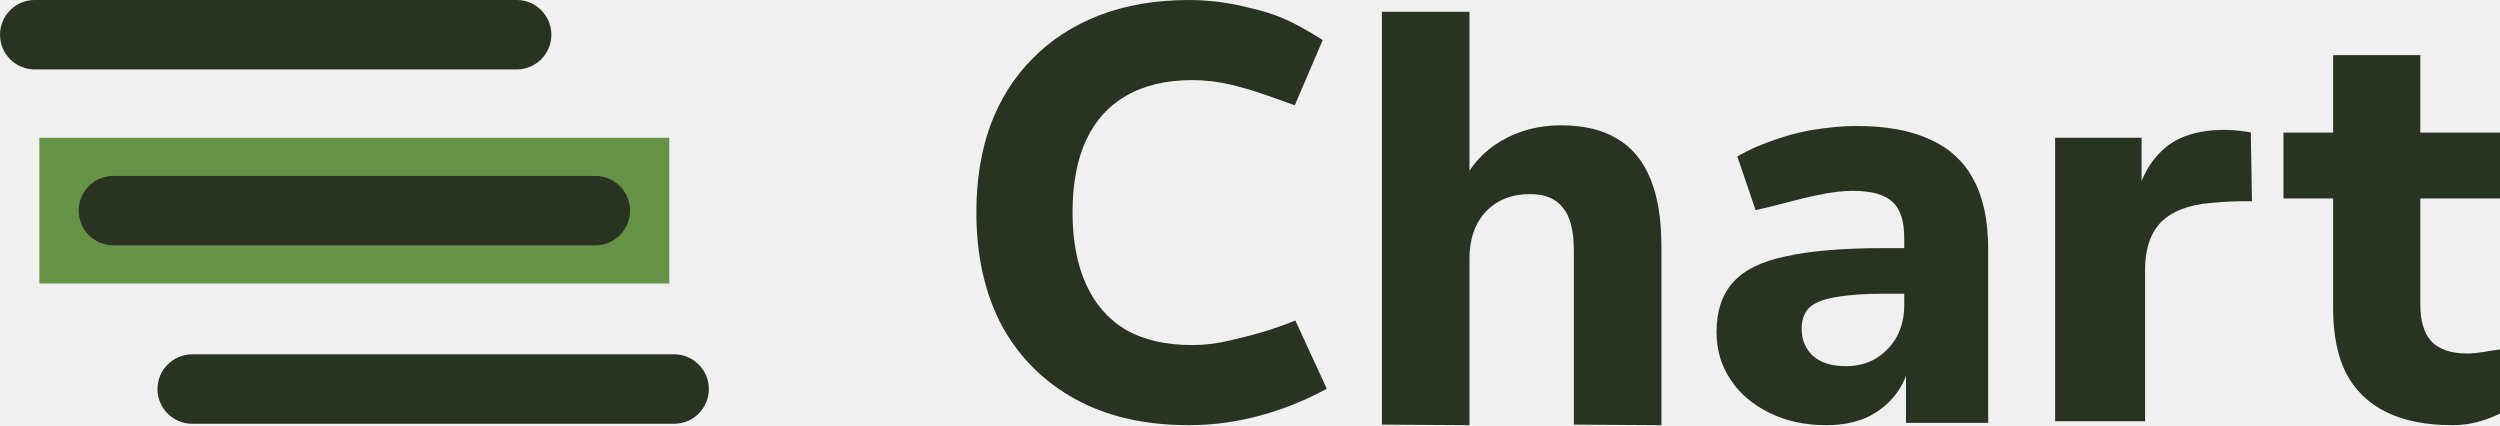
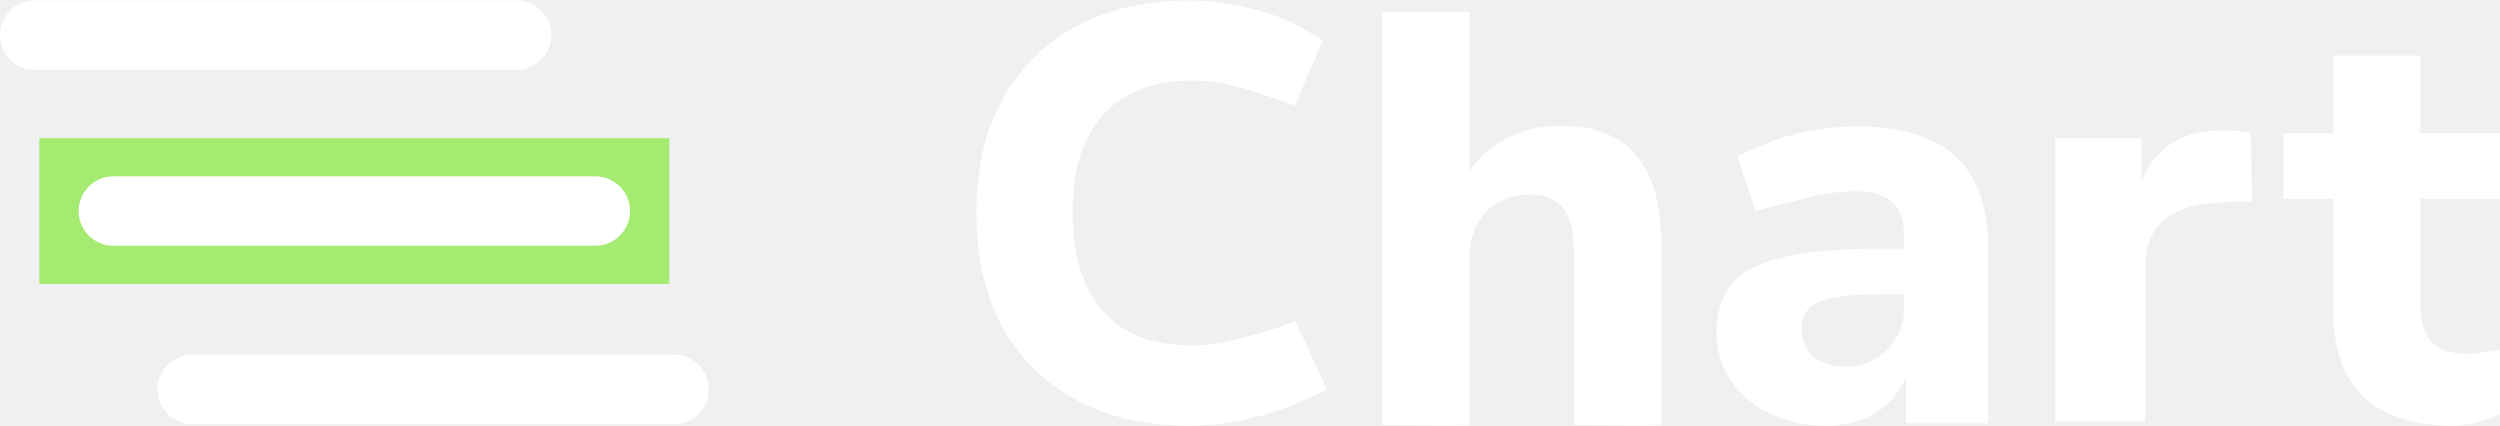
<svg xmlns="http://www.w3.org/2000/svg" width="1862" height="317" viewBox="0 0 1862 317" fill="none">
-   <path d="M1826.73 316.686C1806.95 316.686 1790.32 313.359 1776.85 306.703C1763.66 300.047 1753.77 290.353 1747.17 277.62C1740.86 264.887 1737.71 248.827 1737.71 229.438V147.833H1719.65C1711.62 147.833 1700.72 147.833 1700.72 147.833V98.783C1700.72 98.783 1711.62 98.783 1719.65 98.783H1737.71V65.794C1737.71 54.797 1737.71 41.052 1737.71 41.052H1802.65C1802.65 41.052 1802.65 54.797 1802.65 65.794V98.783H1843.51C1851.53 98.783 1862 98.783 1862 98.783V147.833C1862 147.833 1851.53 147.833 1843.51 147.833H1802.65V226.834C1802.65 238.988 1805.37 248.103 1810.82 254.18C1816.56 260.257 1825.59 263.296 1837.92 263.296C1846.04 263.296 1853.95 261.098 1862 260.257V308.005C1850.89 313.482 1839.14 316.686 1826.73 316.686Z" fill="#293321" />
-   <path d="M1530.65 313.754C1530.65 313.754 1530.65 293.285 1530.65 282.486V127.081C1530.65 116.282 1530.65 102.566 1530.65 102.566H1595.04C1595.04 102.566 1595.04 116.282 1595.04 127.081V149.844H1590.69C1594.17 132.334 1601.86 118.763 1613.75 109.132C1629.6 96.292 1655.16 94.766 1676.4 98.626L1677.27 149.844C1662.61 149.844 1657.83 150.156 1646.38 151.157C1629.84 152.617 1617.52 157.432 1609.4 165.604C1601.57 173.775 1597.65 185.595 1597.65 201.062V282.486C1597.65 293.285 1597.65 313.754 1597.65 313.754H1530.65Z" fill="#293321" />
-   <path d="M1360.1 316.687C1344.47 316.687 1330.43 313.64 1317.99 307.546C1305.54 301.452 1295.84 293.182 1288.9 282.736C1281.95 272.29 1278.48 260.538 1278.48 247.48C1278.48 231.811 1282.53 219.478 1290.63 210.483C1298.74 201.197 1311.91 194.668 1330.14 190.896C1348.38 186.834 1372.55 184.803 1402.65 184.803H1425.66V218.753H1403.09C1388.32 218.753 1376.31 219.623 1367.05 221.364C1358.08 222.815 1351.56 225.427 1347.51 229.199C1343.75 232.971 1341.87 238.195 1341.87 244.869C1341.87 252.993 1344.62 259.667 1350.12 264.891C1355.9 270.114 1364.15 272.725 1374.86 272.725C1383.26 272.725 1390.64 270.839 1397.01 267.067C1403.66 263.004 1408.87 257.636 1412.64 250.962C1416.4 243.998 1418.28 236.163 1418.28 227.458V177.403C1418.28 164.635 1415.39 155.64 1409.6 150.417C1403.81 144.904 1393.97 142.147 1380.07 142.147C1372.26 142.147 1363.72 143.163 1354.46 145.194C1338.75 148.242 1326.68 152.324 1307.57 156.511L1293.96 116.532C1293.96 116.532 1304.38 110.518 1311.04 108.197C1324.64 102.683 1337.38 98.911 1349.25 96.88C1361.4 94.849 1372.55 93.833 1382.68 93.833C1404.97 93.833 1423.2 97.17 1437.39 103.844C1451.86 110.228 1462.71 120.239 1469.95 133.877C1477.18 147.225 1480.8 164.49 1480.8 185.673V282.301C1480.8 293.037 1480.8 314.946 1480.8 314.946H1419.58C1419.58 314.946 1419.58 293.037 1419.58 282.301V266.196L1422.62 268.808C1420.89 278.674 1417.12 287.234 1411.33 294.488C1405.83 301.452 1398.74 306.966 1390.06 311.028C1381.38 314.8 1371.39 316.687 1360.1 316.687Z" fill="#293321" />
-   <path d="M1094.45 316.687L1029.23 316.249C1029.23 316.249 1029.23 293.766 1029.23 282.963V33.761C1029.23 22.666 1029.23 8.797 1029.23 8.797H1094.45C1094.45 8.797 1094.45 22.666 1094.45 33.761V137.997H1088.41C1095.03 123.69 1104.82 112.741 1117.78 105.149C1131.02 97.266 1146 93.324 1162.7 93.324C1179.69 93.324 1193.65 96.682 1204.6 103.397C1215.54 109.821 1223.75 119.748 1229.22 133.179C1234.69 146.318 1237.42 163.107 1237.42 183.545V282.963C1237.42 293.766 1237.42 316.687 1237.42 316.687L1172.2 316.249C1172.2 316.249 1172.2 293.766 1172.2 282.963V186.611C1172.2 171.72 1169.47 161.063 1163.99 154.639C1158.81 147.924 1150.75 144.566 1139.81 144.566C1125.98 144.566 1114.9 148.946 1106.55 157.705C1098.48 166.464 1094.45 178.144 1094.45 192.742V282.963C1094.45 305.446 1094.45 316.687 1094.45 316.687Z" fill="#293321" />
-   <path d="M885.735 316.687C852.544 316.687 824.158 310.153 800.575 297.084C776.992 284.016 758.795 265.721 745.985 242.198C733.466 218.385 727.206 190.36 727.206 158.126C727.206 134.022 730.7 112.387 737.687 93.22C744.966 73.763 755.447 57.21 769.131 43.561C782.815 29.621 799.41 18.876 818.917 11.326C838.715 3.775 860.988 0 885.735 0C900.292 0 914.995 1.888 929.844 5.663C950.442 10.404 961.245 14.88 985.187 29.805L964.344 78.409C944.692 71.44 933.671 67.151 917.179 63.163C907.571 60.84 897.818 59.678 887.919 59.678C868.412 59.678 851.962 63.599 838.569 71.44C825.468 78.99 815.569 90.025 808.872 104.546C802.176 119.066 798.828 136.926 798.828 158.126C798.828 179.035 802.176 196.895 808.872 211.705C815.569 226.516 825.468 237.842 838.569 245.683C851.962 253.233 868.412 257.008 887.919 257.008C897.235 257.008 906.697 255.847 916.305 253.524C933.066 249.59 947.778 245.683 964.781 238.713L988.179 289.507C957.168 306.52 921.337 316.687 885.735 316.687Z" fill="#293321" />
-   <rect x="29.323" y="102.63" width="469.165" height="108.494" fill="#679346" />
-   <path fill-rule="evenodd" clip-rule="evenodd" d="M410.657 25.856C410.657 40.136 399.08 51.712 384.8 51.712L25.856 51.712C11.576 51.712 0 40.136 0 25.856V25.856C0 11.576 11.576 0 25.856 0L384.8 0C399.08 0 410.657 11.576 410.657 25.856V25.856Z" fill="#293321" />
-   <path fill-rule="evenodd" clip-rule="evenodd" d="M469.243 156.877C469.243 171.157 457.667 182.733 443.387 182.733L84.443 182.733C70.163 182.733 58.587 171.157 58.587 156.877V156.877C58.587 142.597 70.163 131.021 84.443 131.021L443.387 131.021C457.667 131.021 469.243 142.597 469.243 156.877V156.877Z" fill="#293321" />
-   <path fill-rule="evenodd" clip-rule="evenodd" d="M527.948 289.761C527.948 304.041 516.372 315.618 502.092 315.618L143.148 315.618C128.868 315.618 117.292 304.041 117.292 289.761V289.761C117.292 275.481 128.868 263.905 143.148 263.905L502.092 263.905C516.372 263.905 527.948 275.481 527.948 289.761V289.761Z" fill="#293321" />
+   <path d="M1826.73 317C1806.95 317 1790.32 313.672 1776.85 307.016C1763.66 300.361 1753.77 290.666 1747.17 277.934C1740.86 265.201 1737.71 249.14 1737.71 229.752V148.147H1719.65C1711.62 148.147 1700.72 148.147 1700.72 148.147V99.097C1700.72 99.097 1711.62 99.097 1719.65 99.097H1737.71V66.107C1737.71 55.111 1737.71 41.365 1737.71 41.365H1802.65C1802.65 41.365 1802.65 55.111 1802.65 66.107V99.097H1843.51C1851.53 99.097 1862 99.097 1862 99.097V148.147C1862 148.147 1851.53 148.147 1843.51 148.147H1802.65V227.147C1802.65 239.301 1805.37 248.417 1810.82 254.494C1816.56 260.571 1825.59 263.609 1837.92 263.609C1846.04 263.609 1853.95 261.412 1862 260.571V308.318C1850.89 313.796 1839.14 317 1826.73 317Z" fill="white" />
+   <path d="M1530.65 314.068C1530.65 314.068 1530.65 293.598 1530.65 282.8V127.394C1530.65 116.596 1530.65 102.879 1530.65 102.879H1595.04C1595.04 102.879 1595.04 116.596 1595.04 127.394V150.158H1590.69C1594.17 132.647 1601.86 119.076 1613.75 109.446C1629.6 96.606 1655.16 95.079 1676.4 98.939L1677.27 150.158C1662.61 150.158 1657.83 150.469 1646.38 151.471C1629.84 152.93 1617.52 157.746 1609.4 165.917C1601.57 174.089 1597.65 185.908 1597.65 201.376V282.8C1597.65 293.598 1597.65 314.068 1597.65 314.068H1530.65Z" fill="white" />
+   <path d="M1360.1 317C1344.47 317 1330.43 313.953 1317.99 307.86C1305.54 301.766 1295.84 293.496 1288.9 283.05C1281.95 272.603 1278.48 260.851 1278.48 247.794C1278.48 232.124 1282.53 219.792 1290.63 210.796C1298.74 201.511 1311.91 194.982 1330.14 191.21C1348.38 187.147 1372.55 185.116 1402.65 185.116H1425.66V219.066H1403.09C1388.32 219.066 1376.31 219.937 1367.05 221.678C1358.08 223.129 1351.56 225.74 1347.51 229.513C1343.75 233.285 1341.87 238.508 1341.87 245.182C1341.87 253.307 1344.62 259.981 1350.12 265.204C1355.9 270.427 1364.15 273.039 1374.86 273.039C1383.26 273.039 1390.64 271.153 1397.01 267.38C1403.66 263.318 1408.87 257.95 1412.64 251.276C1416.4 244.311 1418.28 236.477 1418.28 227.772V177.717C1418.28 164.949 1415.39 155.954 1409.6 150.73C1403.81 145.217 1393.97 142.46 1380.07 142.46C1372.26 142.46 1363.72 143.476 1354.46 145.507C1338.75 148.556 1326.68 152.638 1307.57 156.824L1293.96 116.845C1293.96 116.845 1304.38 110.831 1311.04 108.51C1324.64 102.997 1337.38 99.225 1349.25 97.193C1361.4 95.162 1372.55 94.147 1382.68 94.147C1404.97 94.147 1423.2 97.484 1437.39 104.157C1451.86 110.541 1462.71 120.552 1469.95 134.191C1477.18 147.539 1480.8 164.804 1480.8 185.987V282.614C1480.8 293.351 1480.8 315.259 1480.8 315.259H1419.58C1419.58 315.259 1419.58 293.351 1419.58 282.614V266.51L1422.62 269.121C1420.89 278.987 1417.12 287.547 1411.33 294.802C1405.83 301.766 1398.74 307.279 1390.06 311.342C1381.38 315.114 1371.39 317 1360.1 317Z" fill="white" />
+   <path d="M1094.45 317L1029.23 316.562C1029.23 316.562 1029.23 294.08 1029.23 283.277V34.074C1029.23 22.979 1029.23 9.11 1029.23 9.11H1094.45C1094.45 9.11 1094.45 22.979 1094.45 34.074V138.31H1088.41C1095.03 124.003 1104.82 113.054 1117.78 105.463C1131.02 97.579 1146 93.638 1162.7 93.638C1179.69 93.638 1193.65 96.995 1204.6 103.711C1215.54 110.134 1223.75 120.062 1229.22 133.493C1234.69 146.632 1237.42 163.42 1237.42 183.859V283.277C1237.42 294.08 1237.42 317 1237.42 317L1172.2 316.562C1172.2 316.562 1172.2 294.08 1172.2 283.277V186.924C1172.2 172.034 1169.47 161.376 1163.99 154.953C1158.81 148.237 1150.75 144.88 1139.81 144.88C1125.98 144.88 1114.9 149.259 1106.55 158.019C1098.48 166.778 1094.45 178.457 1094.45 193.056V283.277C1094.45 305.759 1094.45 317 1094.45 317Z" fill="white" />
+   <path d="M885.735 317C852.545 317 824.158 310.466 800.575 297.398C776.992 284.33 758.796 266.034 745.985 242.511C733.466 218.698 727.206 190.674 727.206 158.439C727.206 134.335 730.7 112.7 737.688 93.534C744.966 74.076 755.447 57.523 769.131 43.874C782.815 29.935 799.41 19.19 818.917 11.639C838.715 4.089 860.988 0.313 885.735 0.313C900.293 0.313 914.995 2.201 929.844 5.976C950.443 10.718 961.245 15.194 985.187 30.119L964.345 78.723C944.692 71.753 933.671 67.465 917.179 63.477C907.571 61.153 897.818 59.992 887.919 59.992C868.412 59.992 851.962 63.912 838.57 71.753C825.468 79.304 815.569 90.339 808.873 104.859C802.176 119.38 798.828 137.239 798.828 158.439C798.828 179.348 802.176 197.208 808.873 212.019C815.569 226.829 825.468 238.155 838.57 245.996C851.962 253.547 868.412 257.322 887.919 257.322C897.235 257.322 906.698 256.16 916.306 253.837C933.066 249.903 947.778 245.996 964.781 239.026L988.18 289.82C957.168 306.833 921.337 317 885.735 317Z" fill="white" />
+   <rect x="29.323" y="102.943" width="469.165" height="108.494" fill="#A5EB71" />
+   <path fill-rule="evenodd" clip-rule="evenodd" d="M410.657 26.17C410.657 40.45 399.08 52.026 384.8 52.026L25.856 52.026C11.576 52.026 0 40.45 0 26.17V26.17C0 11.89 11.576 0.313 25.856 0.313L384.8 0.313C399.08 0.313 410.657 11.89 410.657 26.17V26.17Z" fill="white" />
+   <path fill-rule="evenodd" clip-rule="evenodd" d="M469.243 157.19C469.243 171.47 457.667 183.046 443.387 183.046L84.443 183.046C70.163 183.046 58.587 171.47 58.587 157.19V157.19C58.587 142.91 70.163 131.334 84.443 131.334L443.387 131.334C457.667 131.334 469.243 142.91 469.243 157.19V157.19Z" fill="white" />
+   <path fill-rule="evenodd" clip-rule="evenodd" d="M527.948 290.075C527.948 304.355 516.372 315.931 502.092 315.931L143.147 315.931C128.867 315.931 117.291 304.355 117.291 290.075V290.075C117.291 275.795 128.867 264.219 143.147 264.219L502.092 264.219C516.372 264.219 527.948 275.795 527.948 290.075V290.075Z" fill="white" />
</svg>
